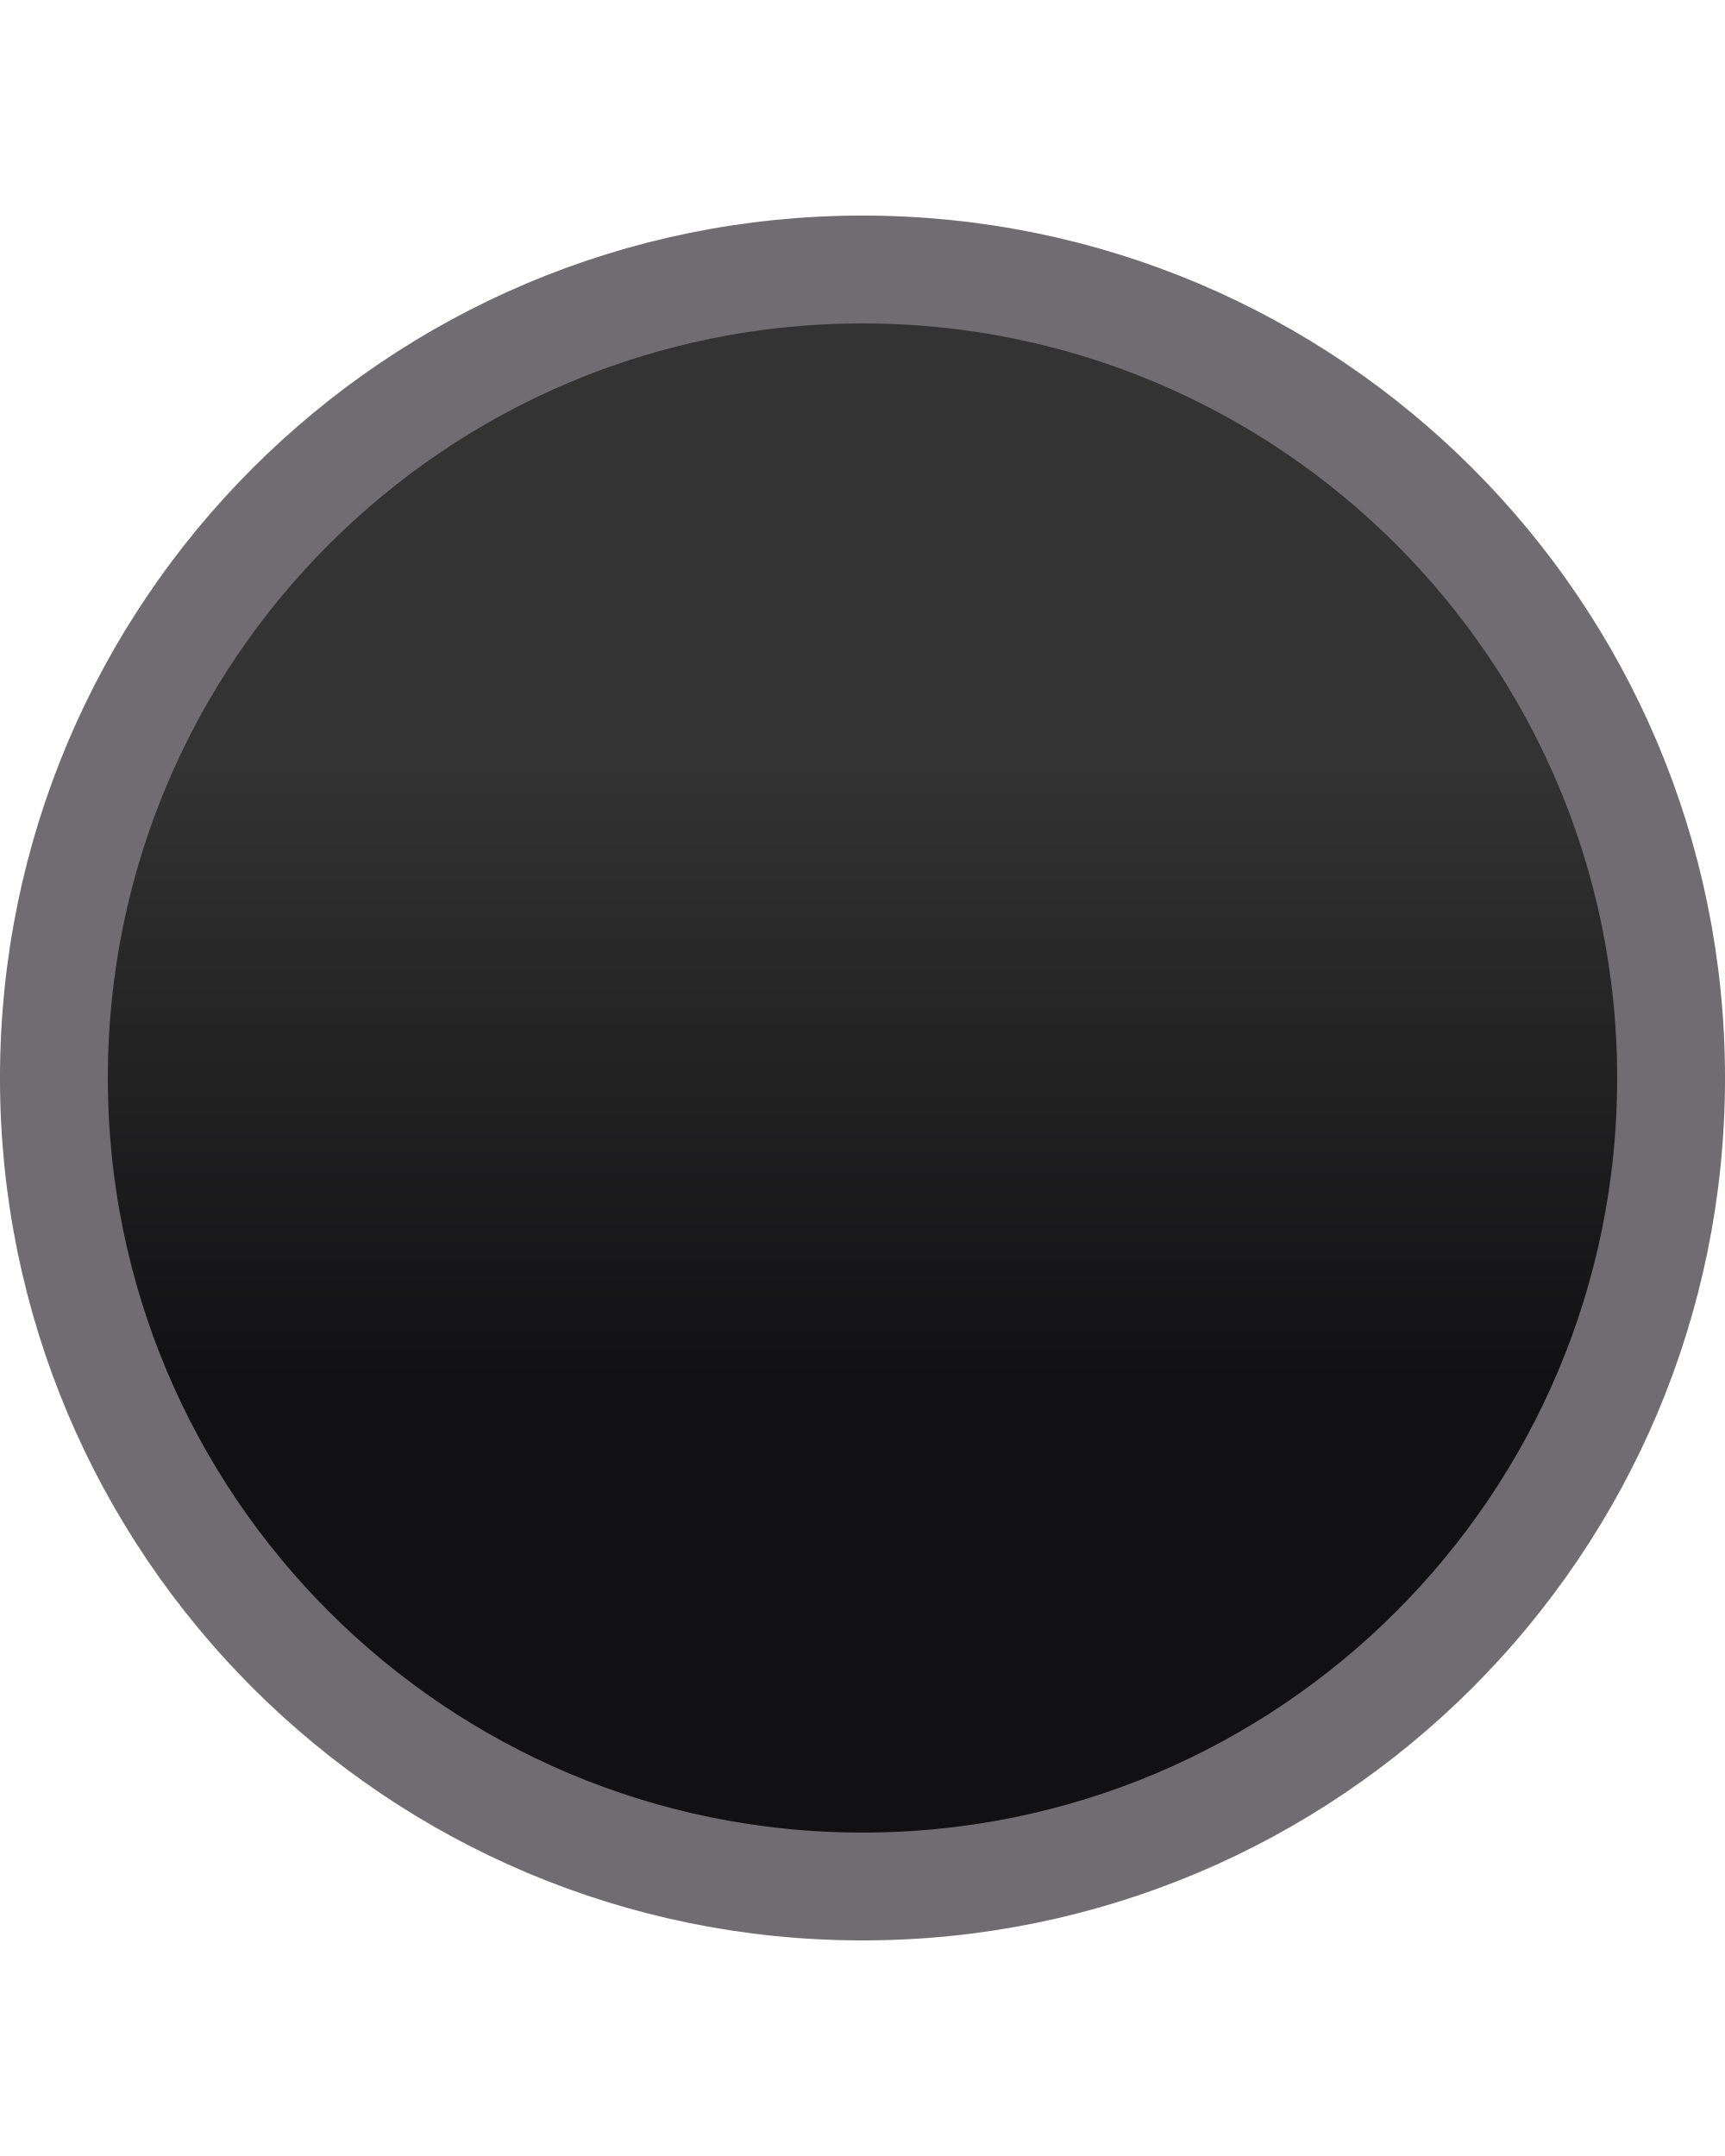
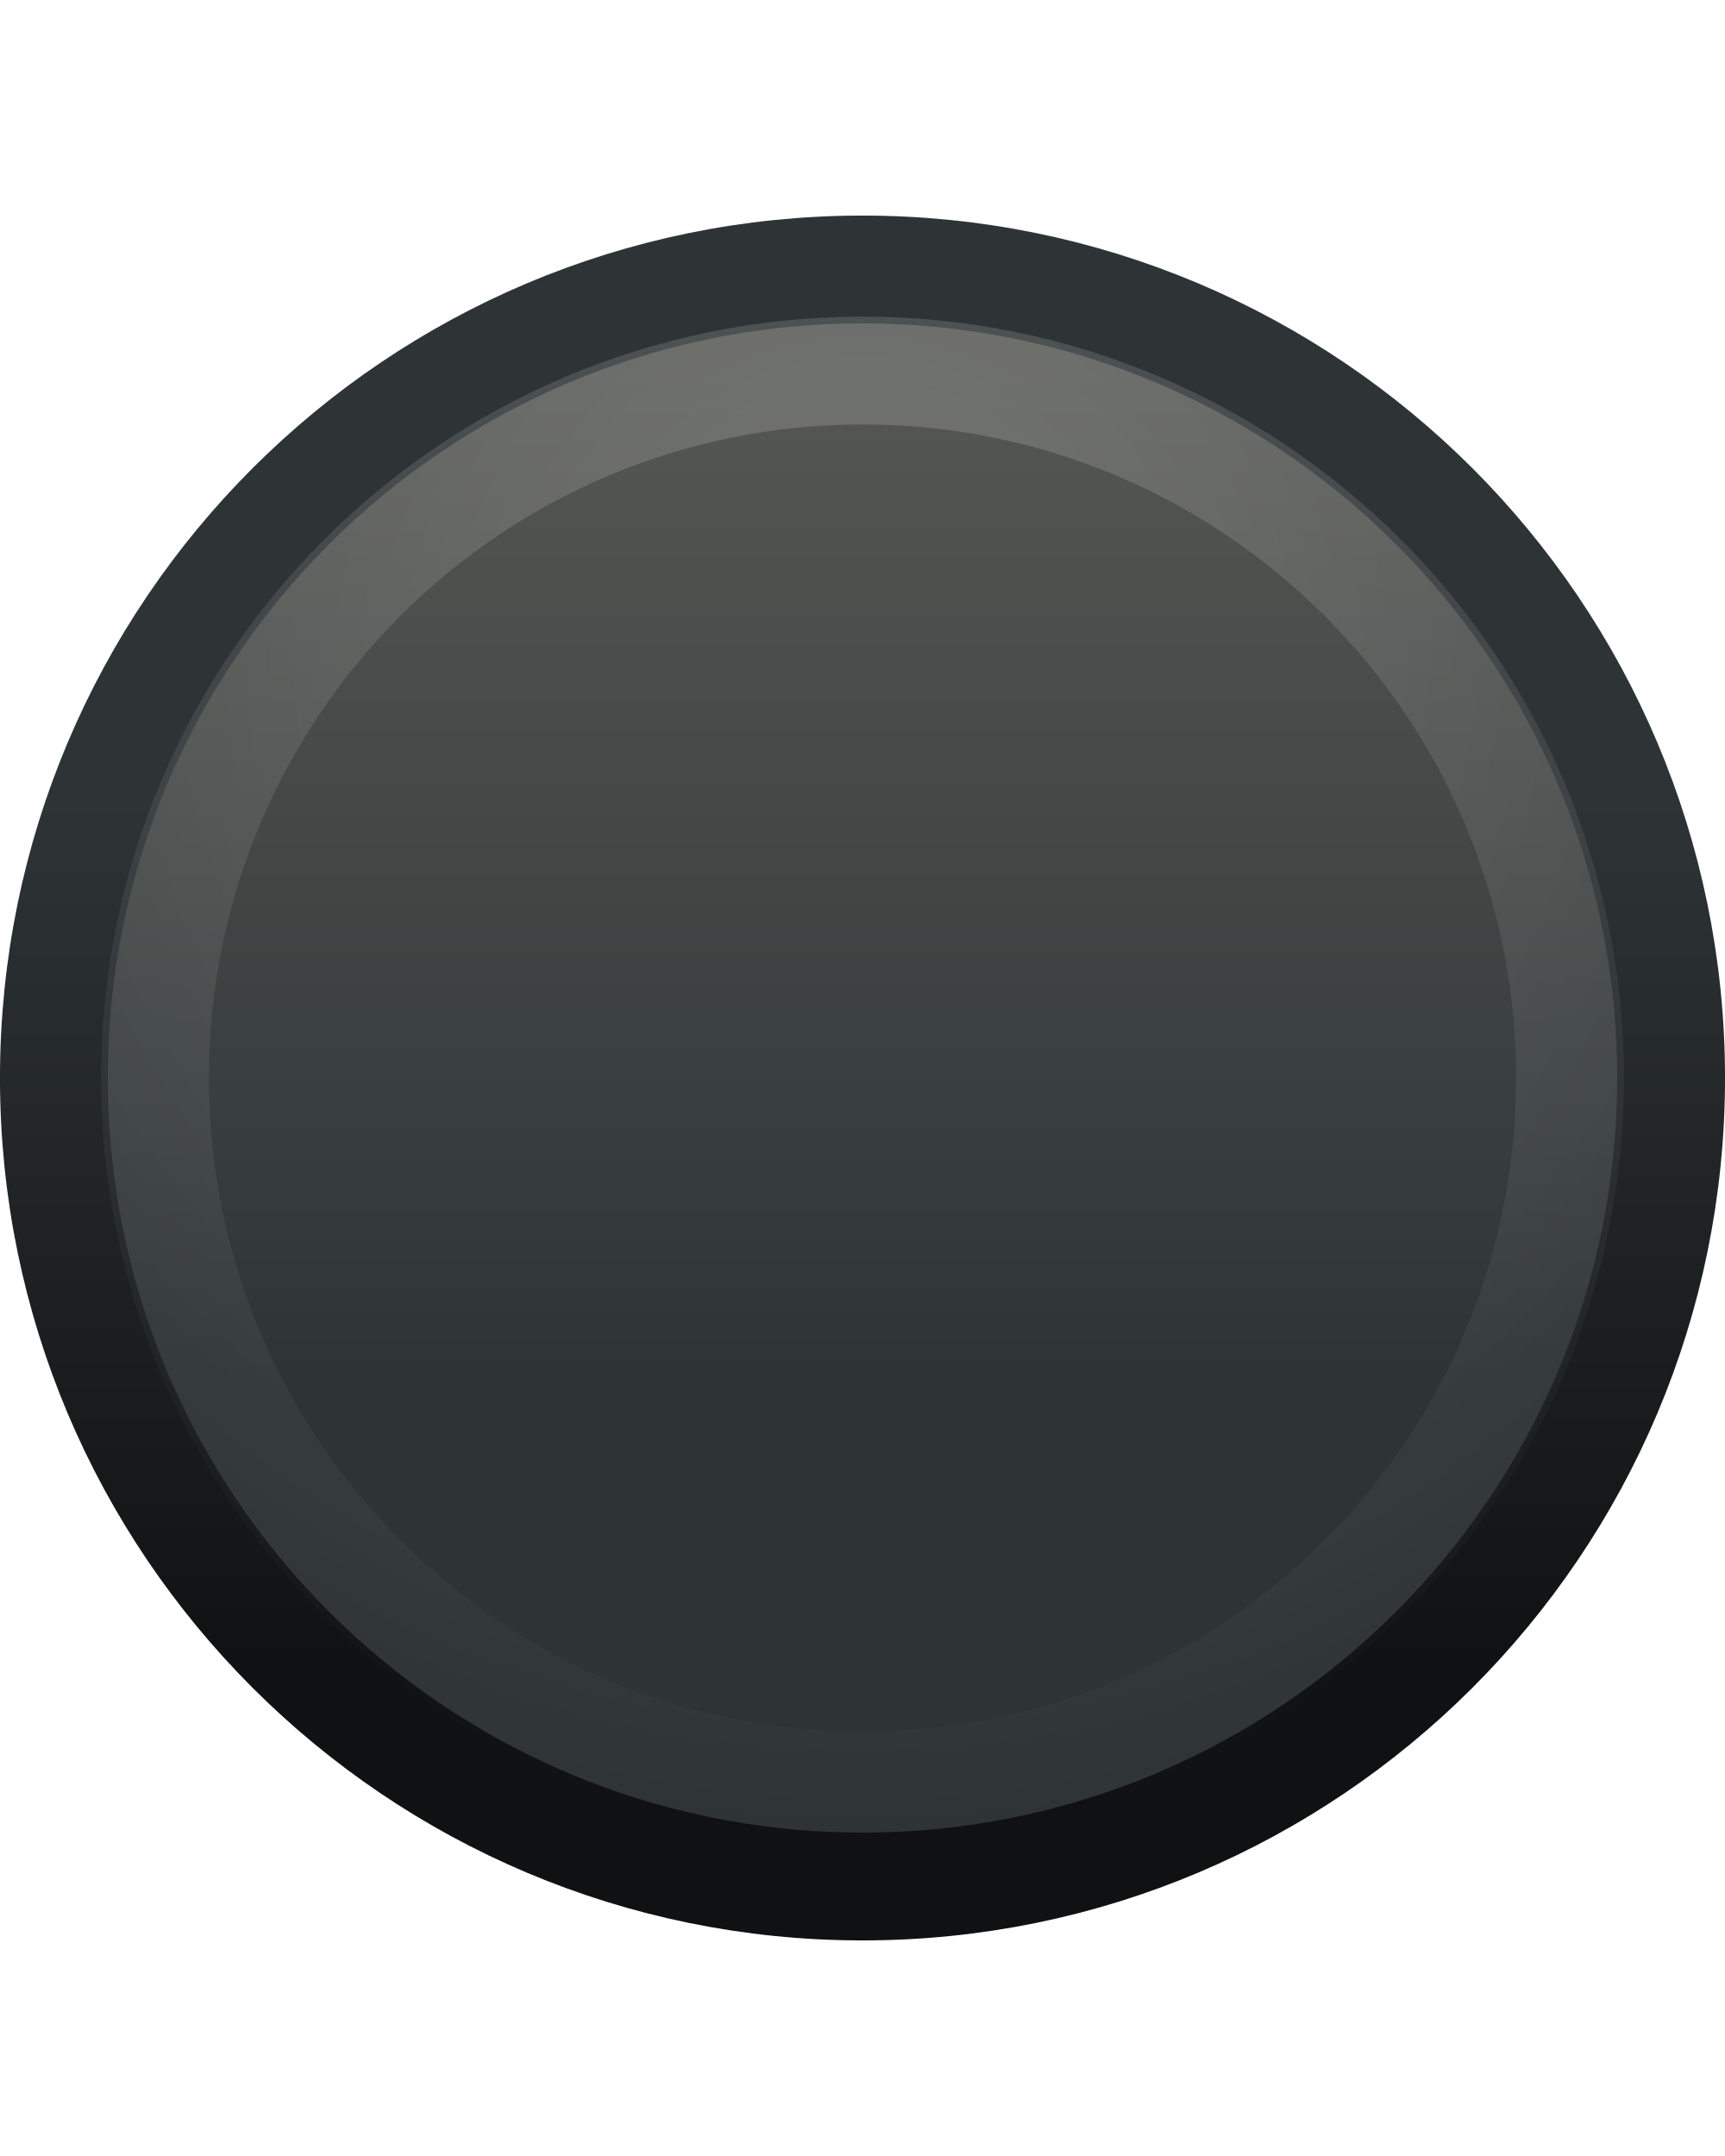
<svg xmlns="http://www.w3.org/2000/svg" xmlns:xlink="http://www.w3.org/1999/xlink" width="16" height="20" id="svg5980" version="1.1">
  <defs id="defs5982">
+     <linearGradient id="linearGradient4734">
+       <stop style="stop-color:#ffffff;stop-opacity:1;" offset="0" id="stop4736" />
+       <stop style="stop-color:#ffffff;stop-opacity:0;" offset="1" id="stop4738" />
+     </linearGradient>
+     <linearGradient id="linearGradient3766">
+       <stop style="stop-color:#2e3436;stop-opacity:1;" offset="0" id="stop3768" />
+       <stop style="stop-color:#101112;stop-opacity:1" offset="1" id="stop3770" />
+     </linearGradient>
+     <linearGradient id="linearGradient2992">
+       <stop id="stop2994" offset="0" style="stop-color:#2e3436;stop-opacity:1" />
+       <stop id="stop2996" offset="1" style="stop-color:#555753;stop-opacity:1" />
+     </linearGradient>
    <linearGradient xlink:href="#linearGradient4714-2" id="linearGradient5304-8" gradientUnits="userSpaceOnUse" gradientTransform="matrix(0,-1,1,0,-167.3072,401.4015)" x1="108.596" y1="477.023" x2="113.832" y2="477.023" />
    <linearGradient id="linearGradient4714-2">
      <stop style="stop-color:#111113;stop-opacity:1;" offset="0" id="stop4716-4" />
      <stop style="stop-color:#333333;stop-opacity:1;" offset="1" id="stop4718-5" />
    </linearGradient>
    <linearGradient xlink:href="#linearGradient4722-3" id="linearGradient5306-4" gradientUnits="userSpaceOnUse" gradientTransform="matrix(0,-1,1,0,-166.3072,401.4015)" x1="116.159" y1="479.898" x2="107.971" y2="479.898" />
    <linearGradient id="linearGradient4722-3">
      <stop style="stop-color:#babdb6;stop-opacity:1;" offset="0" id="stop4724-2" />
      <stop style="stop-color:#7b8073;stop-opacity:1" offset="1" id="stop4726-2" />
    </linearGradient>
-     <linearGradient y2="477.023" x2="113.832" y1="477.023" x1="108.596" gradientTransform="matrix(0,-1,1,0,-167.3072,401.4015)" gradientUnits="userSpaceOnUse" id="linearGradient6007" xlink:href="#linearGradient4714-2" />
+     <linearGradient y2="477.023" x2="117.164" y1="477.023" x1="108.596" gradientTransform="matrix(0,-1,1,0,-167.3072,401.4015)" gradientUnits="userSpaceOnUse" id="linearGradient6007" xlink:href="#linearGradient2992" />
+     <linearGradient xlink:href="#linearGradient3766" id="linearGradient3772" x1="313.213" y1="287.875" x2="313.213" y2="295.236" gradientUnits="userSpaceOnUse" />
+     <radialGradient xlink:href="#linearGradient4734" id="radialGradient4740" cx="312.375" cy="286.06" fx="312.375" fy="286.06" r="7.399" gradientUnits="userSpaceOnUse" gradientTransform="matrix(1.557522,0,0,1.557522,-174.1561,-159.4846)" />
  </defs>
  <g id="layer1" transform="translate(0,-12)">
-     <path style="color:#000000;fill:url(#linearGradient6007);fill-opacity:1;fill-rule:nonzero;stroke:#6f6d72;stroke-width:0.917;stroke-linecap:round;stroke-linejoin:round;stroke-miterlimit:4;stroke-opacity:1;stroke-dasharray:none;stroke-dashoffset:0;marker:none;visibility:visible;display:inline;overflow:visible;enable-background:accumulate" id="path5387" d="m 319.25,290.25 a 6.875,6.875 0 1 1 -13.75,0 6.875,6.875 0 1 1 13.75,0 z" transform="matrix(1.090909,0,0,1.090909,-332.7727,-294.6364)" />
+     <path style="color:#000000;fill:url(#linearGradient6007);fill-opacity:1;fill-rule:nonzero;stroke:url(#linearGradient3772);stroke-width:0.917;stroke-linecap:round;stroke-linejoin:round;stroke-miterlimit:4;stroke-opacity:1;stroke-dasharray:none;stroke-dashoffset:0;marker:none;visibility:visible;display:inline;overflow:visible;enable-background:accumulate" id="path5387" d="m 319.25,290.25 c 0,3.797 -3.078,6.875 -6.875,6.875 -3.797,0 -6.875,-3.078 -6.875,-6.875 0,-3.797 3.078,-6.875 6.875,-6.875 3.797,0 6.875,3.078 6.875,6.875 z" transform="matrix(1.090909,0,0,1.090909,-332.7727,-294.6364)" />
+     <path transform="matrix(0.9545455,0,0,0.9545455,-290.1761,-255.0568)" d="m 319.25,290.25 a 6.875,6.875 0 1 1 -13.75,0 6.875,6.875 0 1 1 13.75,0 z" id="path4220" style="color:#000000;fill:none;fill-opacity:1;fill-rule:nonzero;stroke:url(#radialGradient4740);stroke-width:1.048;stroke-linecap:round;stroke-linejoin:round;stroke-miterlimit:4;stroke-opacity:1;stroke-dasharray:none;stroke-dashoffset:0;marker:none;visibility:visible;display:inline;overflow:visible;enable-background:accumulate;opacity:0.2" />
  </g>
</svg>
